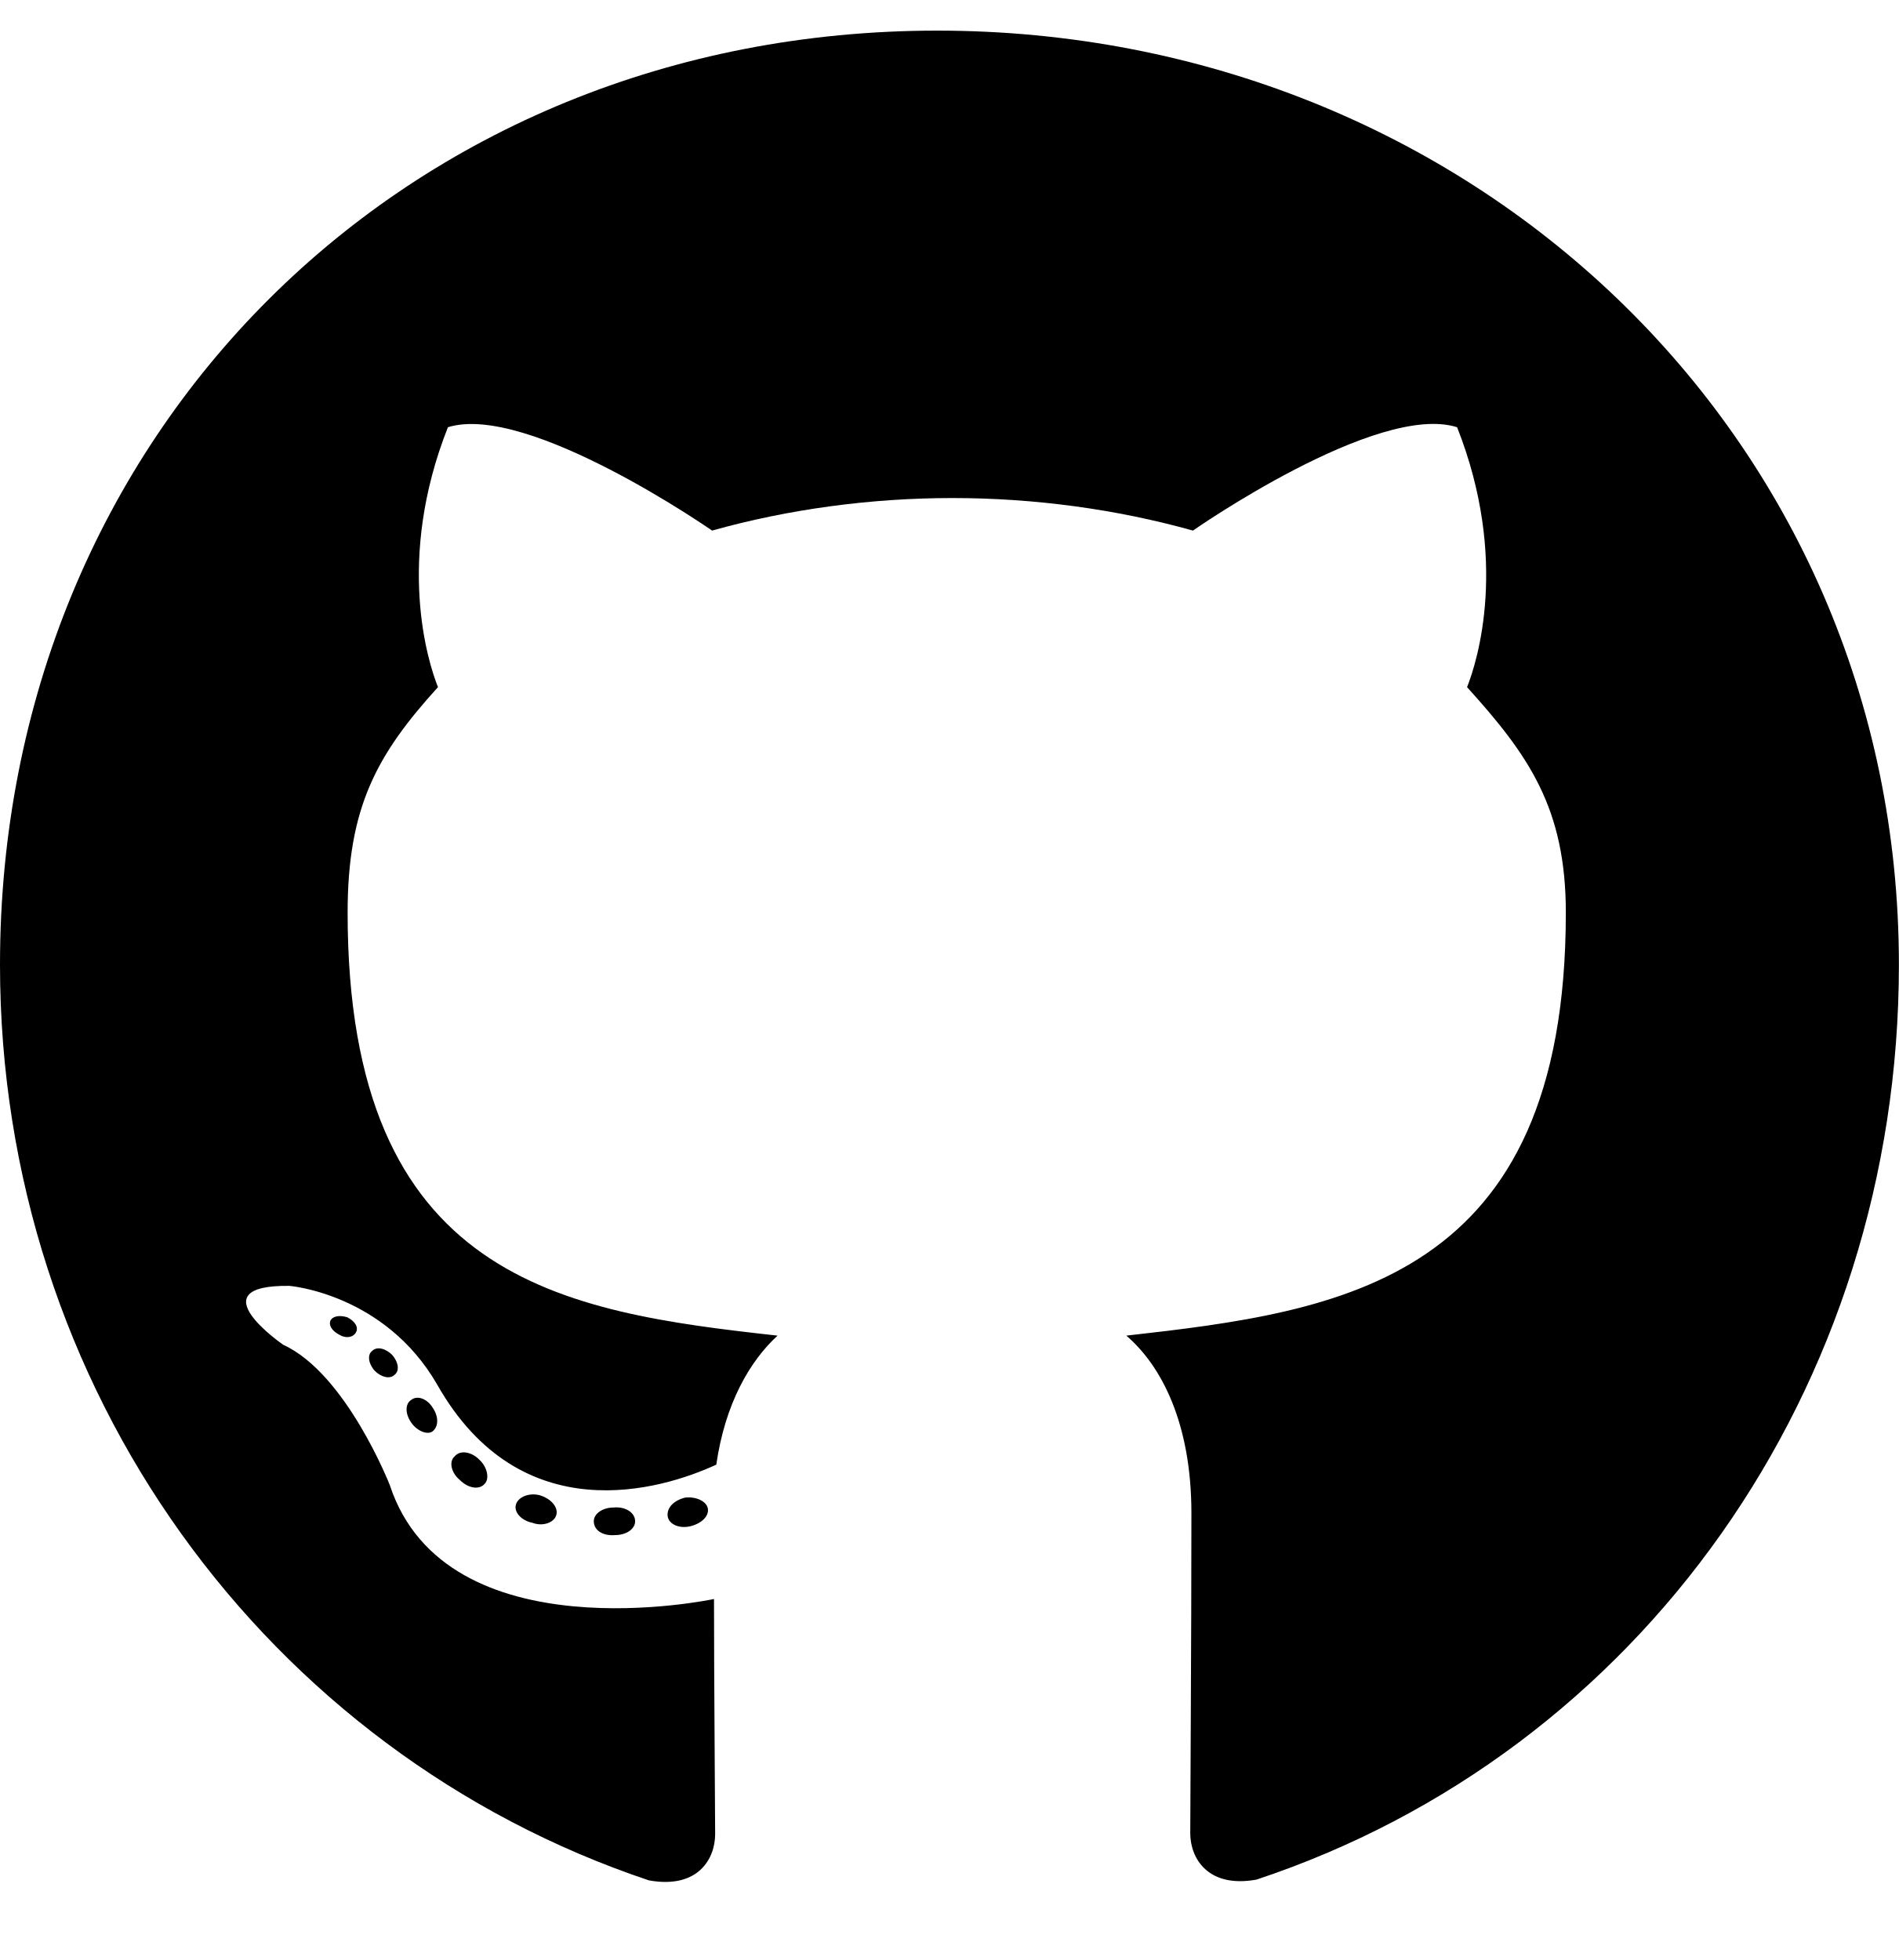
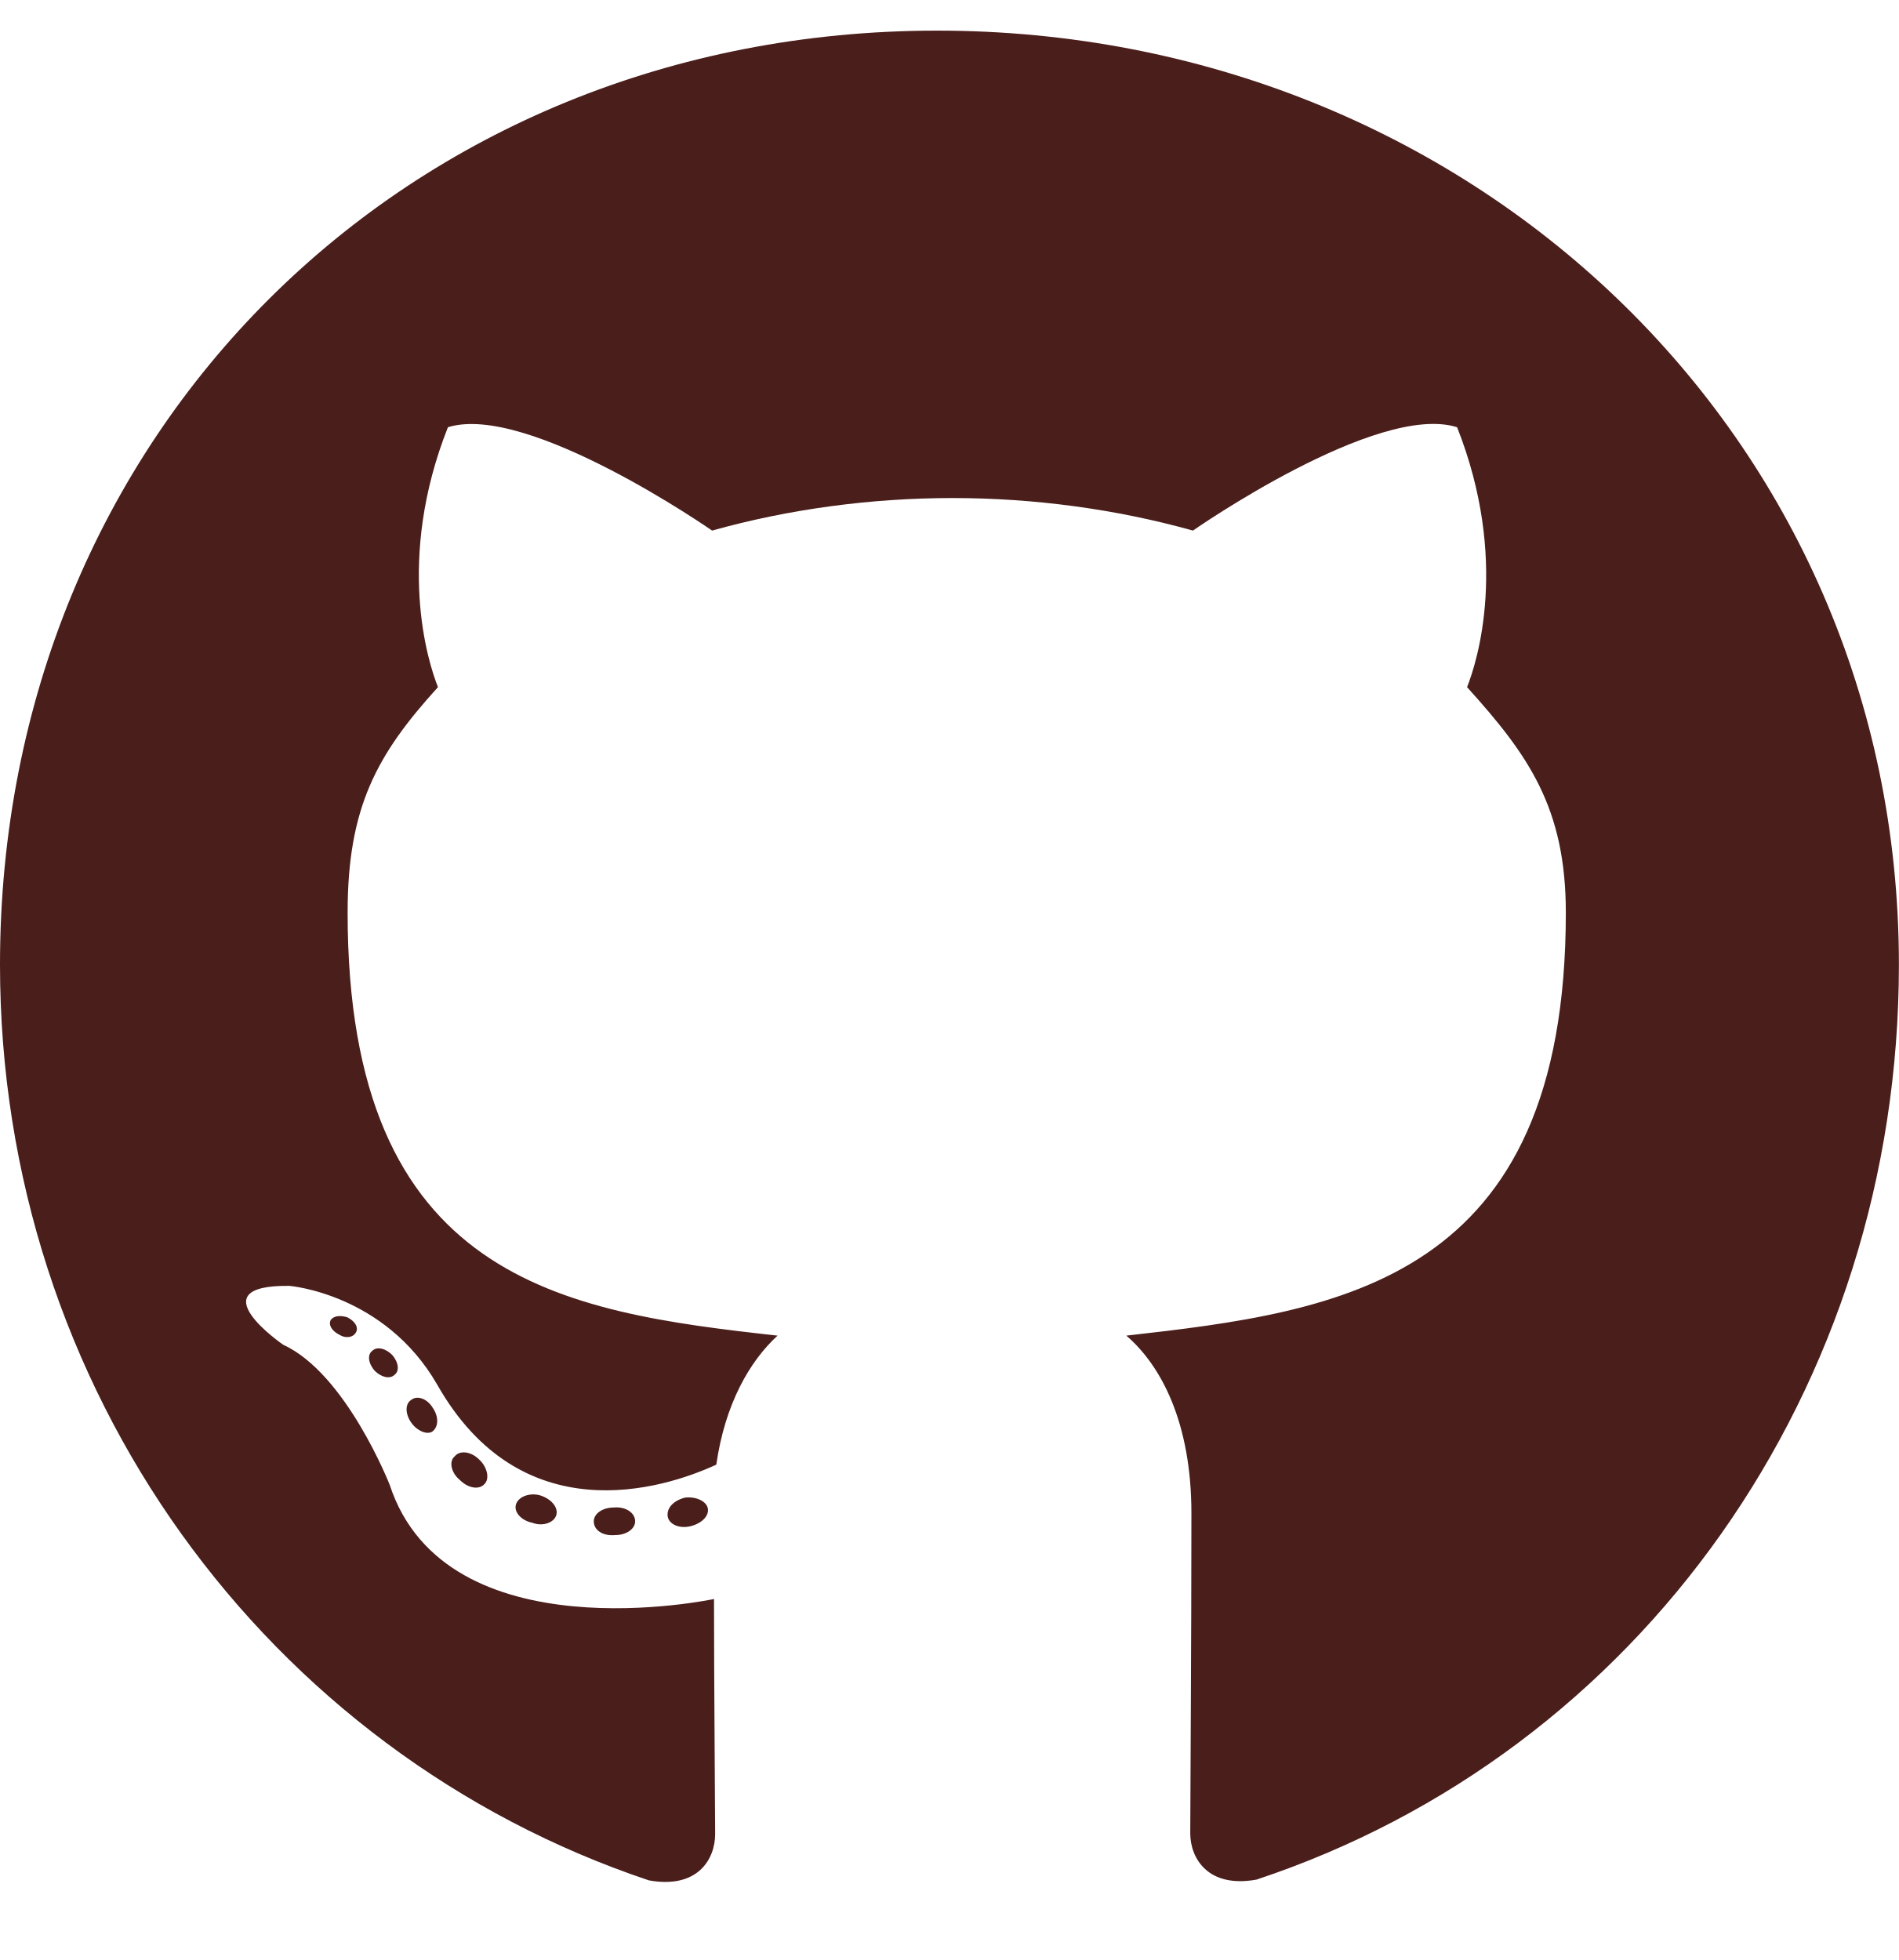
<svg xmlns="http://www.w3.org/2000/svg" viewBox="0 0 496 512">
-   <path d="M165.9 397.4c0 2-2.3 3.6-5.2 3.6-3.3 .3-5.6-1.3-5.6-3.6 0-2 2.3-3.6 5.2-3.6 3-.3 5.6 1.3 5.6 3.6zm-31.1-4.5c-.7 2 1.3 4.3 4.3 4.9 2.6 1 5.6 0 6.2-2s-1.3-4.3-4.3-5.2c-2.6-.7-5.5 .3-6.2 2.3zm44.2-1.7c-2.9 .7-4.9 2.6-4.6 4.9 .3 2 2.9 3.3 5.9 2.6 2.9-.7 4.9-2.6 4.6-4.6-.3-1.9-3-3.2-5.9-2.9zM244.8 8C106.1 8 0 113.3 0 252c0 110.9 69.8 205.8 169.5 239.2 12.8 2.3 17.3-5.6 17.3-12.1 0-6.2-.3-40.4-.3-61.4 0 0-70 15-84.7-29.8 0 0-11.4-29.1-27.8-36.6 0 0-22.9-15.7 1.6-15.4 0 0 24.9 2 38.6 25.8 21.9 38.6 58.6 27.5 72.9 20.9 2.3-16 8.8-27.1 16-33.7-55.9-6.2-112.3-14.3-112.3-110.5 0-27.5 7.6-41.3 23.6-58.9-2.6-6.5-11.1-33.3 2.6-67.9 20.9-6.5 69 27 69 27 20-5.6 41.5-8.5 62.8-8.5s42.8 2.9 62.8 8.5c0 0 48.1-33.6 69-27 13.7 34.7 5.2 61.4 2.6 67.9 16 17.7 25.8 31.5 25.8 58.9 0 96.5-58.9 104.2-114.8 110.5 9.2 7.9 17 22.9 17 46.4 0 33.7-.3 75.4-.3 83.6 0 6.5 4.6 14.4 17.3 12.1C428.2 457.8 496 362.9 496 252 496 113.3 383.5 8 244.8 8zM97.2 352.9c-1.3 1-1 3.3 .7 5.2 1.6 1.6 3.9 2.3 5.2 1 1.3-1 1-3.3-.7-5.2-1.6-1.6-3.9-2.3-5.2-1zm-10.8-8.1c-.7 1.3 .3 2.9 2.3 3.9 1.6 1 3.6 .7 4.3-.7 .7-1.3-.3-2.9-2.3-3.9-2-.6-3.6-.3-4.3 .7zm32.4 35.6c-1.6 1.3-1 4.3 1.3 6.2 2.3 2.3 5.2 2.6 6.5 1 1.3-1.3 .7-4.3-1.3-6.2-2.2-2.3-5.2-2.6-6.5-1zm-11.4-14.7c-1.6 1-1.6 3.6 0 5.9 1.6 2.3 4.3 3.3 5.6 2.3 1.6-1.3 1.6-3.9 0-6.2-1.4-2.3-4-3.3-5.6-2z" />
+   <path fill="#4A1E1B" d="M165.9 397.4c0 2-2.3 3.6-5.2 3.6-3.3 .3-5.6-1.3-5.6-3.6 0-2 2.3-3.6 5.2-3.6 3-.3 5.6 1.3 5.6 3.6zm-31.1-4.5c-.7 2 1.3 4.3 4.3 4.9 2.6 1 5.6 0 6.2-2s-1.3-4.3-4.3-5.2c-2.6-.7-5.5 .3-6.2 2.3zm44.2-1.7c-2.9 .7-4.9 2.6-4.6 4.9 .3 2 2.9 3.3 5.9 2.6 2.9-.7 4.9-2.6 4.6-4.6-.3-1.9-3-3.2-5.9-2.9zM244.8 8C106.1 8 0 113.3 0 252c0 110.9 69.8 205.8 169.5 239.2 12.8 2.3 17.3-5.6 17.3-12.1 0-6.2-.3-40.4-.3-61.4 0 0-70 15-84.7-29.8 0 0-11.4-29.1-27.8-36.6 0 0-22.9-15.7 1.6-15.4 0 0 24.9 2 38.6 25.8 21.9 38.6 58.6 27.5 72.9 20.9 2.3-16 8.8-27.1 16-33.7-55.9-6.2-112.3-14.3-112.3-110.5 0-27.5 7.6-41.3 23.6-58.9-2.6-6.5-11.1-33.3 2.6-67.9 20.9-6.5 69 27 69 27 20-5.6 41.5-8.5 62.8-8.5s42.8 2.9 62.8 8.5c0 0 48.1-33.6 69-27 13.7 34.7 5.2 61.4 2.6 67.9 16 17.7 25.8 31.5 25.8 58.9 0 96.5-58.9 104.2-114.8 110.5 9.2 7.9 17 22.9 17 46.4 0 33.7-.3 75.4-.3 83.6 0 6.5 4.6 14.4 17.3 12.1C428.2 457.8 496 362.9 496 252 496 113.3 383.5 8 244.8 8zM97.2 352.9c-1.3 1-1 3.3 .7 5.2 1.6 1.6 3.9 2.3 5.2 1 1.3-1 1-3.3-.7-5.2-1.6-1.6-3.9-2.3-5.2-1zm-10.8-8.1c-.7 1.3 .3 2.9 2.3 3.9 1.6 1 3.6 .7 4.3-.7 .7-1.3-.3-2.9-2.3-3.9-2-.6-3.6-.3-4.3 .7zm32.4 35.6c-1.6 1.3-1 4.3 1.3 6.2 2.3 2.3 5.2 2.6 6.5 1 1.3-1.3 .7-4.3-1.3-6.2-2.2-2.3-5.2-2.6-6.5-1zm-11.4-14.7c-1.6 1-1.6 3.6 0 5.9 1.6 2.3 4.3 3.3 5.6 2.3 1.6-1.3 1.6-3.9 0-6.2-1.4-2.3-4-3.3-5.6-2z" />
</svg>
